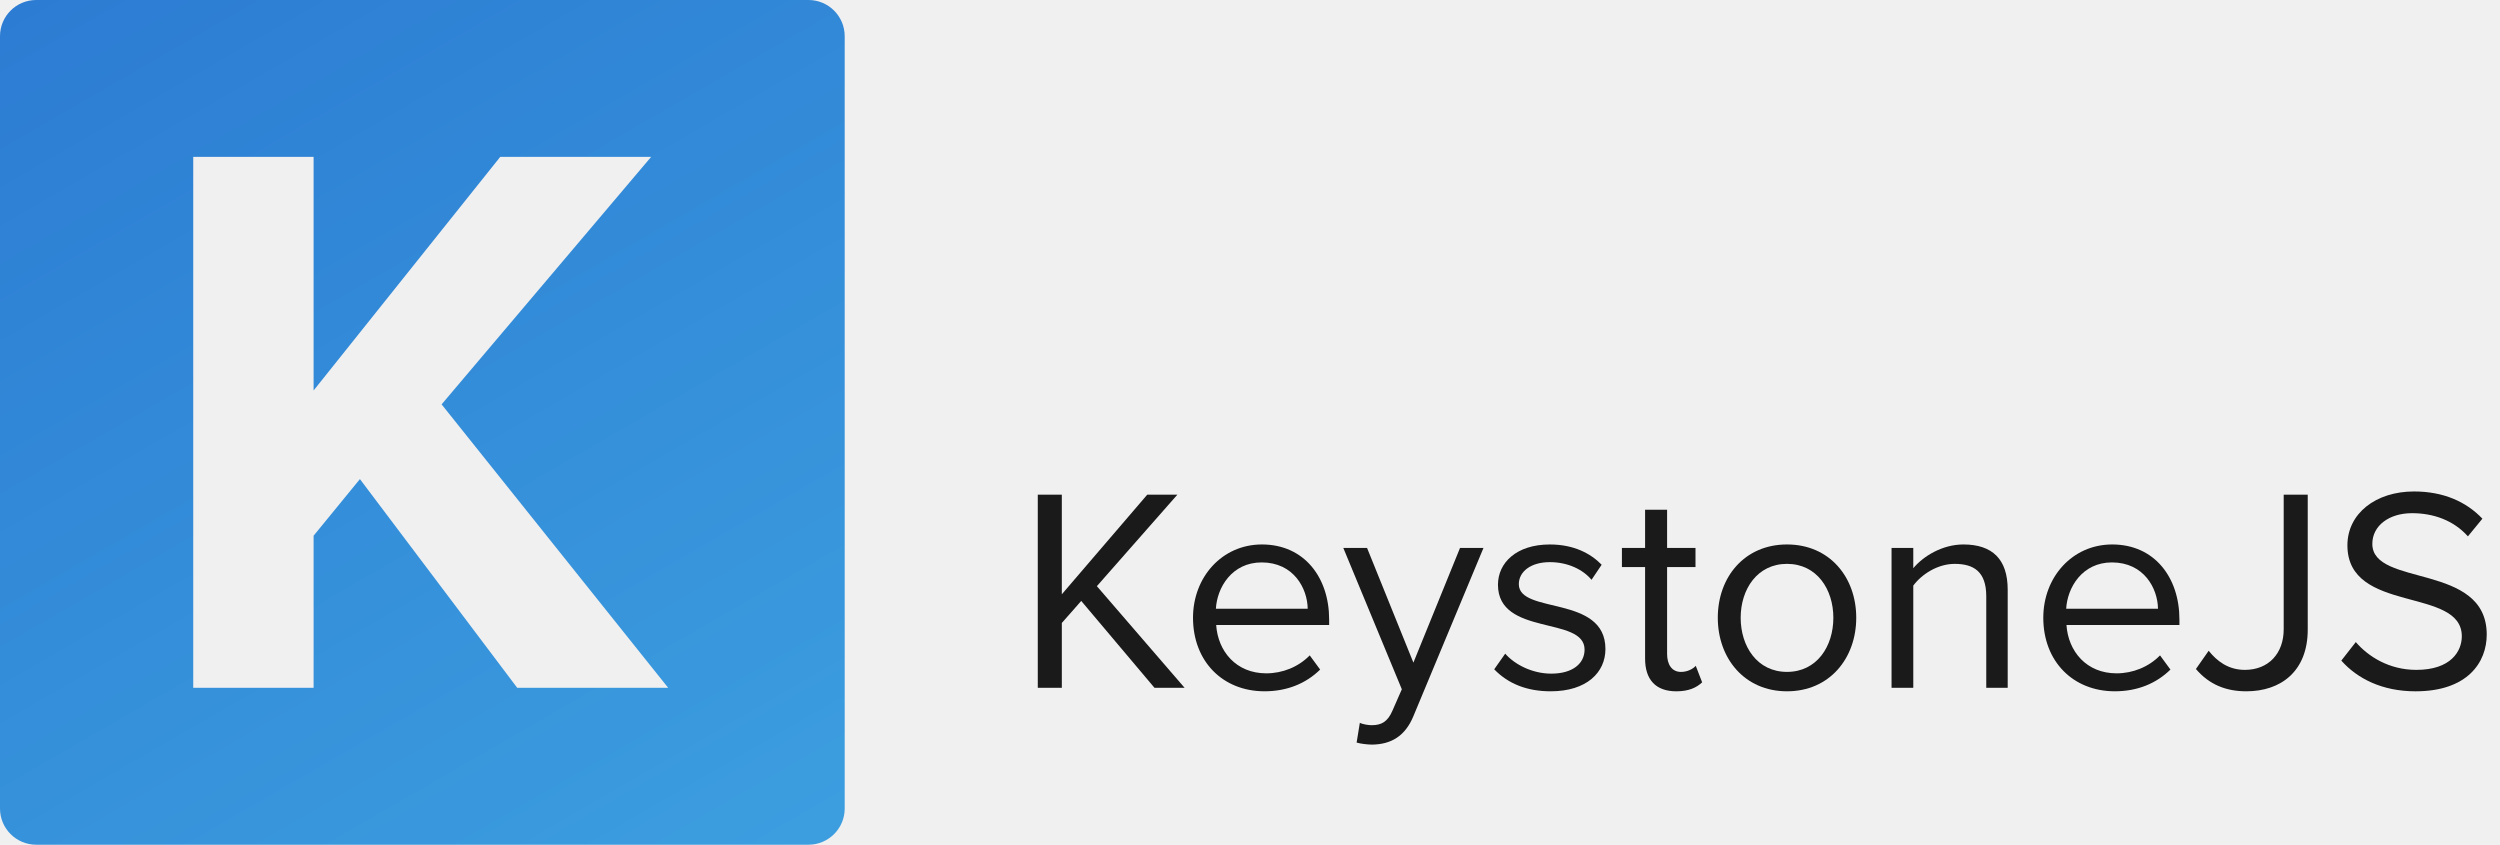
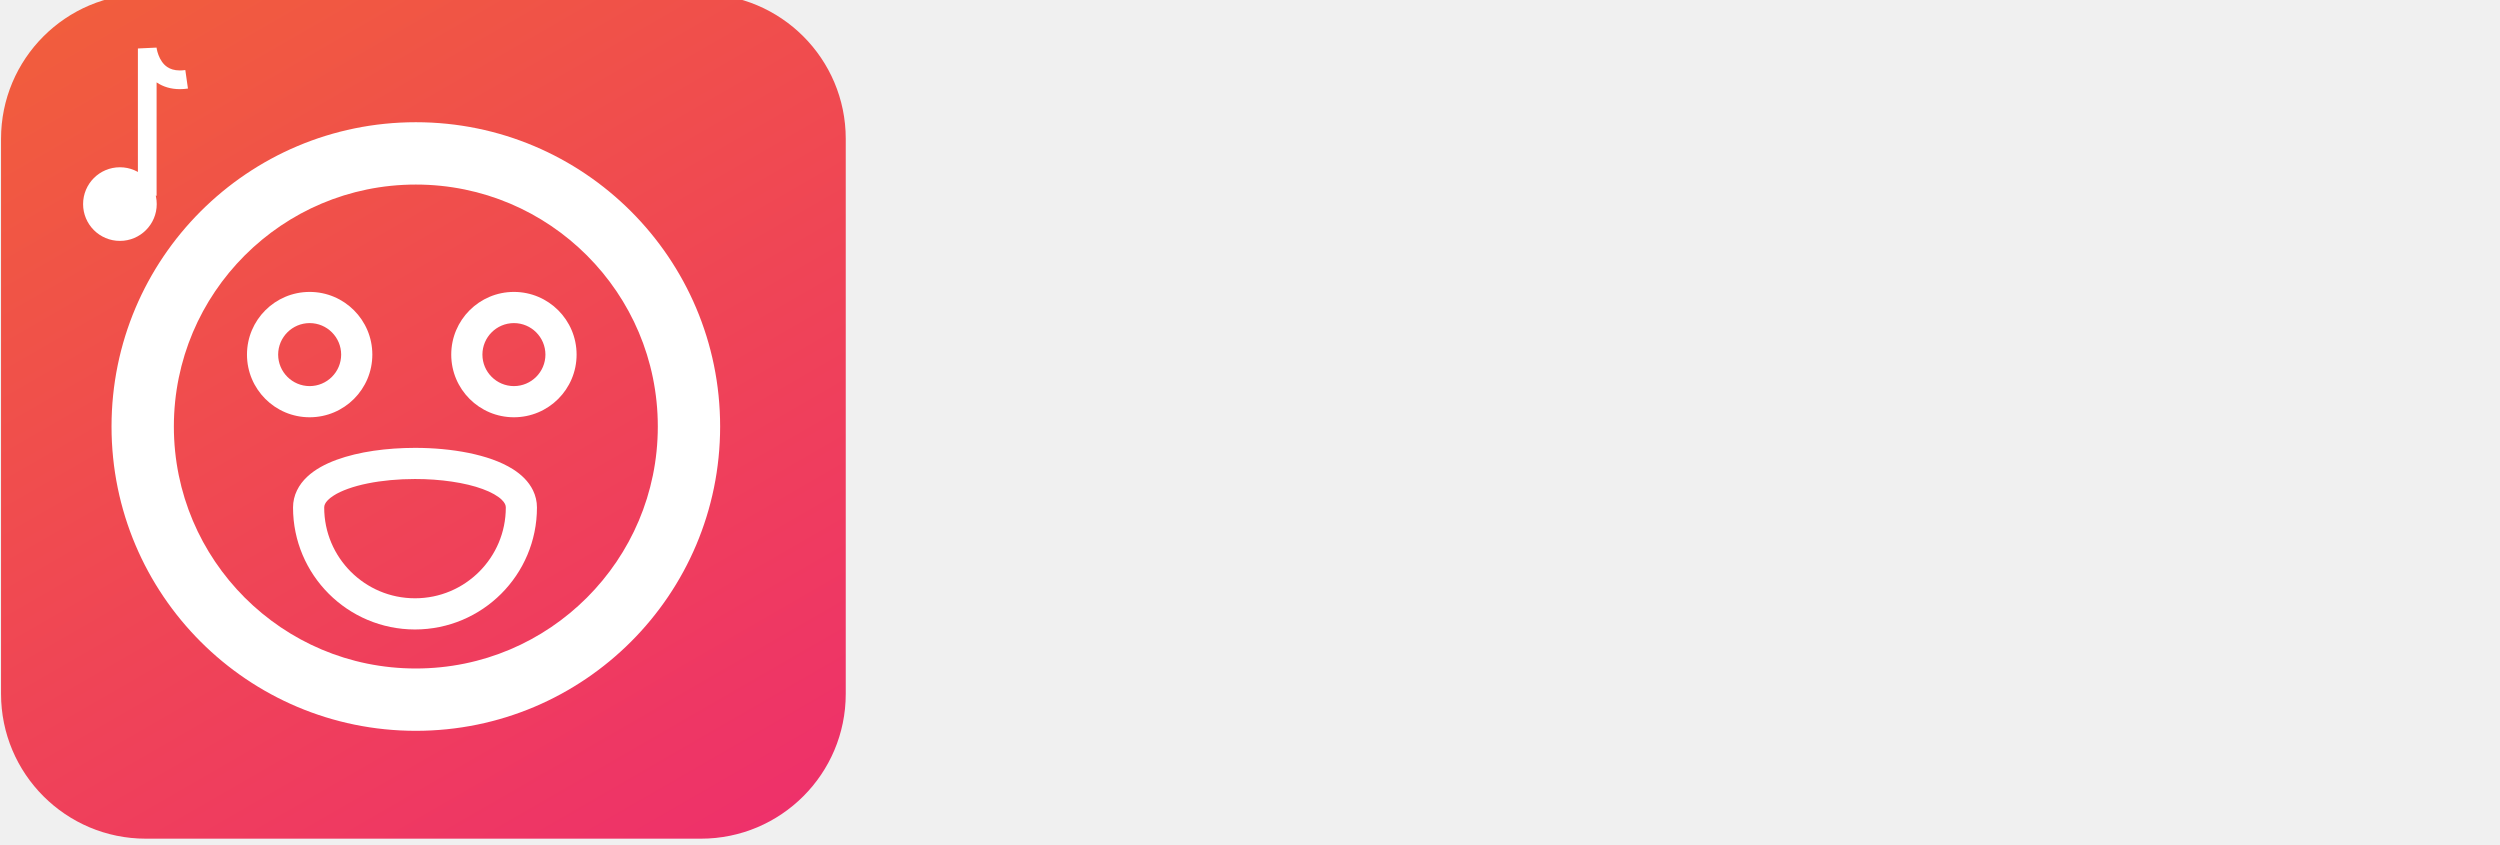
- <svg xmlns="http://www.w3.org/2000/svg" version="1.1" id="Layer_1" x="0px" y="0px" width="207.173px" height="70px" viewBox="0 0 207.173 70" enable-background="new 0 0 207.173 70" xml:space="preserve">
-   <linearGradient id="SVGID_1_" gradientUnits="userSpaceOnUse" x1="58.356" y1="75.456" x2="11.643" y2="-5.454">
-     <stop offset="0" style="stop-color:#3C9EDF" />
-     <stop offset="1" style="stop-color:#2C7CD3" />
+ <svg xmlns="http://www.w3.org/2000/svg" version="1.1" id="Layer_1" x="0px" y="0px" width="207.172px" height="70px" viewBox="0 0 207.172 70" enable-background="new 0 0 207.172 70" xml:space="preserve">
+   <linearGradient id="SVGID_1_" gradientUnits="userSpaceOnUse" x1="56.796" y1="72.103" x2="13.376" y2="-3.103">
+     <stop offset="0" style="stop-color:#EE316A" />
+     <stop offset="1" style="stop-color:#F15D3D" />
  </linearGradient>
-   <path fill-rule="evenodd" clip-rule="evenodd" fill="url(#SVGID_1_)" d="M3,0h64c1.656,0,3,1.343,3,3v64c0,1.657-1.344,3-3,3H3  c-1.657,0-3-1.343-3-3V3C0,1.343,1.343,0,3,0z M36.595,33.51L55.373,57h-12.51L29.826,39.702l-3.838,4.692V57h-9.975V13h9.975  v19.358L41.455,13h12.504L36.595,33.51z" />
+   <path fill="url(#SVGID_1_)" d="M70.086,57.5c0,6.627-5.373,12-12,12h-46c-6.627,0-12-5.373-12-12v-46c0-6.627,5.373-12,12-12h46  c6.627,0,12,5.373,12,12V57.5z" />
  <g>
-     <path fill="#1A1A1A" d="M95.673,57l-6.072-7.201l-1.608,1.824V57H86V40.991h1.992v8.257l7.081-8.257h2.497l-6.673,7.584L98.169,57   H95.673z" />
-     <path fill="#1A1A1A" d="M98.864,51.191c0-3.36,2.4-6.072,5.713-6.072c3.504,0,5.568,2.736,5.568,6.216v0.456h-9.361   c0.144,2.184,1.656,4.008,4.152,4.008c1.344,0,2.664-0.528,3.6-1.488l0.864,1.176c-1.176,1.152-2.736,1.8-4.608,1.8   C101.336,57.288,98.864,54.816,98.864,51.191z M104.552,46.607c-2.472,0-3.696,2.088-3.792,3.84h7.608   C108.345,48.743,107.193,46.607,104.552,46.607z" />
-     <path fill="#1A1A1A" d="M112.688,59.904c0.264,0.12,0.696,0.192,0.984,0.192c0.792,0,1.32-0.264,1.728-1.224l0.768-1.752   l-4.849-11.713h1.968l3.84,9.504l3.864-9.504h1.944l-5.809,13.945c-0.696,1.68-1.872,2.328-3.408,2.353   c-0.384,0-0.984-0.072-1.296-0.168L112.688,59.904z" />
-     <path fill="#1A1A1A" d="M123.824,55.464l0.912-1.296c0.768,0.888,2.231,1.656,3.816,1.656c1.775,0,2.76-0.84,2.76-1.992   c0-2.808-7.177-1.08-7.177-5.376c0-1.824,1.536-3.336,4.297-3.336c1.992,0,3.384,0.744,4.296,1.68l-0.84,1.248   c-0.696-0.84-1.944-1.464-3.456-1.464c-1.584,0-2.568,0.792-2.568,1.824c0,2.52,7.177,0.864,7.177,5.376   c0,1.944-1.561,3.504-4.537,3.504C126.584,57.288,125,56.688,123.824,55.464z" />
-     <path fill="#1A1A1A" d="M136.327,54.576v-7.584h-1.92v-1.584h1.92v-3.168h1.824v3.168h2.353v1.584h-2.353v7.201   c0,0.864,0.384,1.488,1.152,1.488c0.527,0,0.983-0.24,1.224-0.504l0.528,1.368c-0.456,0.432-1.104,0.744-2.137,0.744   C137.191,57.288,136.327,56.304,136.327,54.576z" />
-     <path fill="#1A1A1A" d="M142.352,51.191c0-3.36,2.208-6.072,5.736-6.072s5.737,2.712,5.737,6.072s-2.209,6.097-5.737,6.097   S142.352,54.552,142.352,51.191z M151.929,51.191c0-2.352-1.368-4.464-3.841-4.464c-2.472,0-3.84,2.112-3.84,4.464   c0,2.376,1.368,4.488,3.84,4.488C150.561,55.68,151.929,53.568,151.929,51.191z" />
-     <path fill="#1A1A1A" d="M164.6,57v-7.584c0-2.064-1.056-2.688-2.616-2.688c-1.416,0-2.736,0.864-3.432,1.8V57h-1.801V45.407h1.801   v1.68c0.815-0.984,2.4-1.968,4.152-1.968c2.4,0,3.672,1.224,3.672,3.744V57H164.6z" />
-     <path fill="#1A1A1A" d="M169.326,51.191c0-3.36,2.4-6.072,5.713-6.072c3.504,0,5.568,2.736,5.568,6.216v0.456h-9.361   c0.145,2.184,1.656,4.008,4.152,4.008c1.345,0,2.665-0.528,3.601-1.488l0.864,1.176c-1.176,1.152-2.736,1.8-4.608,1.8   C171.799,57.288,169.326,54.816,169.326,51.191z M175.015,46.607c-2.472,0-3.696,2.088-3.792,3.84h7.608   C178.808,48.743,177.655,46.607,175.015,46.607z" />
-     <path fill="#1A1A1A" d="M181.974,55.44l1.057-1.512c0.672,0.84,1.608,1.584,3,1.584c1.968,0,3.217-1.368,3.217-3.36V40.991h1.992   v11.185c0,3.456-2.232,5.112-5.089,5.112C184.47,57.288,183.078,56.736,181.974,55.44z" />
-     <path fill="#1A1A1A" d="M194.023,54.744l1.199-1.536c1.033,1.2,2.76,2.304,5.018,2.304c2.855,0,3.768-1.536,3.768-2.784   c0-4.128-9.48-1.824-9.48-7.537c0-2.64,2.352-4.464,5.52-4.464c2.424,0,4.32,0.84,5.666,2.256l-1.201,1.464   c-1.199-1.344-2.881-1.92-4.633-1.92c-1.896,0-3.287,1.032-3.287,2.544c0,3.601,9.48,1.536,9.48,7.513   c0,2.304-1.584,4.705-5.904,4.705C197.406,57.288,195.343,56.232,194.023,54.744z" />
+     <path fill="#FFFFFF" d="M9.242,35.346c0.002-13.928,11.29-25.216,25.218-25.218l0,0c13.928,0.002,25.215,11.29,25.217,25.218l0,0   c-0.002,13.928-11.29,25.215-25.217,25.217l0,0C20.531,60.561,9.244,49.273,9.242,35.346L9.242,35.346z M20.281,21.167   c-3.633,3.637-5.872,8.634-5.873,14.179l0,0c0.001,5.545,2.24,10.541,5.873,14.178l0,0c3.637,3.633,8.633,5.873,14.179,5.873l0,0   c5.545,0,10.542-2.24,14.178-5.873l0,0c3.633-3.637,5.872-8.633,5.874-14.178l0,0c-0.001-5.545-2.241-10.542-5.874-14.179l0,0   c-3.637-3.633-8.633-5.872-14.178-5.873l0,0C28.914,15.294,23.917,17.534,20.281,21.167L20.281,21.167z" />
+     <path fill="#FFFFFF" d="M24.283,42.055c-0.001-0.498,0.118-0.988,0.328-1.418l0,0c0.209-0.432,0.5-0.801,0.833-1.117l0,0   c0.67-0.629,1.505-1.068,2.439-1.414l0,0c1.868-0.684,4.182-0.988,6.507-0.992l0,0c1.524,0,3.048,0.137,4.44,0.418l0,0   c1.393,0.287,2.655,0.705,3.686,1.355l0,0c0.682,0.436,1.284,0.994,1.654,1.75l0,0c0.209,0.43,0.329,0.92,0.327,1.418l0,0   c0,5.584-4.525,10.107-10.107,10.109l0,0C28.808,52.162,24.284,47.639,24.283,42.055L24.283,42.055z M30.464,40.062   c-1.188,0.238-2.196,0.605-2.812,1.004l0,0c-0.416,0.262-0.635,0.521-0.717,0.697l0,0c-0.049,0.104-0.067,0.184-0.069,0.291l0,0   c0.001,2.084,0.84,3.955,2.204,5.322l0,0c1.366,1.363,3.239,2.203,5.321,2.203l0,0c2.082,0,3.955-0.84,5.321-2.203l0,0   c1.364-1.367,2.203-3.238,2.204-5.322l0,0c-0.001-0.107-0.02-0.188-0.069-0.291l0,0c-0.049-0.102-0.137-0.227-0.286-0.367l0,0   c-0.293-0.283-0.837-0.605-1.556-0.867l0,0c-1.438-0.535-3.532-0.838-5.615-0.834l0,0c-0.003,0-0.006,0-0.009,0l0,0   C33.017,39.695,31.65,39.82,30.464,40.062L30.464,40.062z" />
+     <path fill="#FFFFFF" d="M20.467,29.385c0-2.869,2.325-5.193,5.194-5.194l0,0c2.869,0.001,5.193,2.325,5.194,5.194l0,0   c-0.001,2.869-2.325,5.193-5.194,5.194l0,0C22.792,34.579,20.468,32.254,20.467,29.385L20.467,29.385z M23.05,29.385   c0.003,1.441,1.17,2.608,2.611,2.611l0,0c1.441-0.003,2.608-1.17,2.611-2.611l0,0c-0.003-1.441-1.17-2.608-2.611-2.611l0,0   C24.22,26.777,23.053,27.944,23.05,29.385L23.05,29.385z" />
+     <path fill="#FFFFFF" d="M37.394,29.385c0.001-2.869,2.325-5.193,5.194-5.194l0,0c2.869,0.001,5.193,2.325,5.194,5.194l0,0   c-0.001,2.869-2.325,5.193-5.194,5.194l0,0C39.719,34.579,37.395,32.254,37.394,29.385L37.394,29.385z M39.977,29.385   c0.002,1.441,1.17,2.608,2.611,2.611l0,0c1.441-0.003,2.608-1.17,2.611-2.611l0,0c-0.003-1.441-1.17-2.608-2.611-2.611l0,0   C41.147,26.777,39.979,27.944,39.977,29.385L39.977,29.385z" />
+     <circle fill="#FFFFFF" cx="9.937" cy="16.912" r="3.051" />
+     <path fill="#FFFFFF" d="M11.427,16.221V4.017l1.528-0.072l0.018-0.002c0,0.004,0.001,0.014,0.003,0.027l0,0   C12.981,3.999,12.989,4.043,13,4.101l0,0c0.023,0.116,0.065,0.282,0.134,0.463l0,0c0.138,0.365,0.376,0.761,0.739,0.997l0,0   c0.246,0.159,0.554,0.274,1.032,0.277l0,0c0.136,0,0.287-0.011,0.452-0.034l0,0l0.218,1.534c-0.232,0.033-0.455,0.05-0.67,0.05l0,0   c-0.75,0.002-1.394-0.207-1.885-0.534l0,0c-0.015-0.01-0.029-0.02-0.043-0.029l0,0v9.396l0,0H11.427L11.427,16.221z" />
  </g>
</svg>
